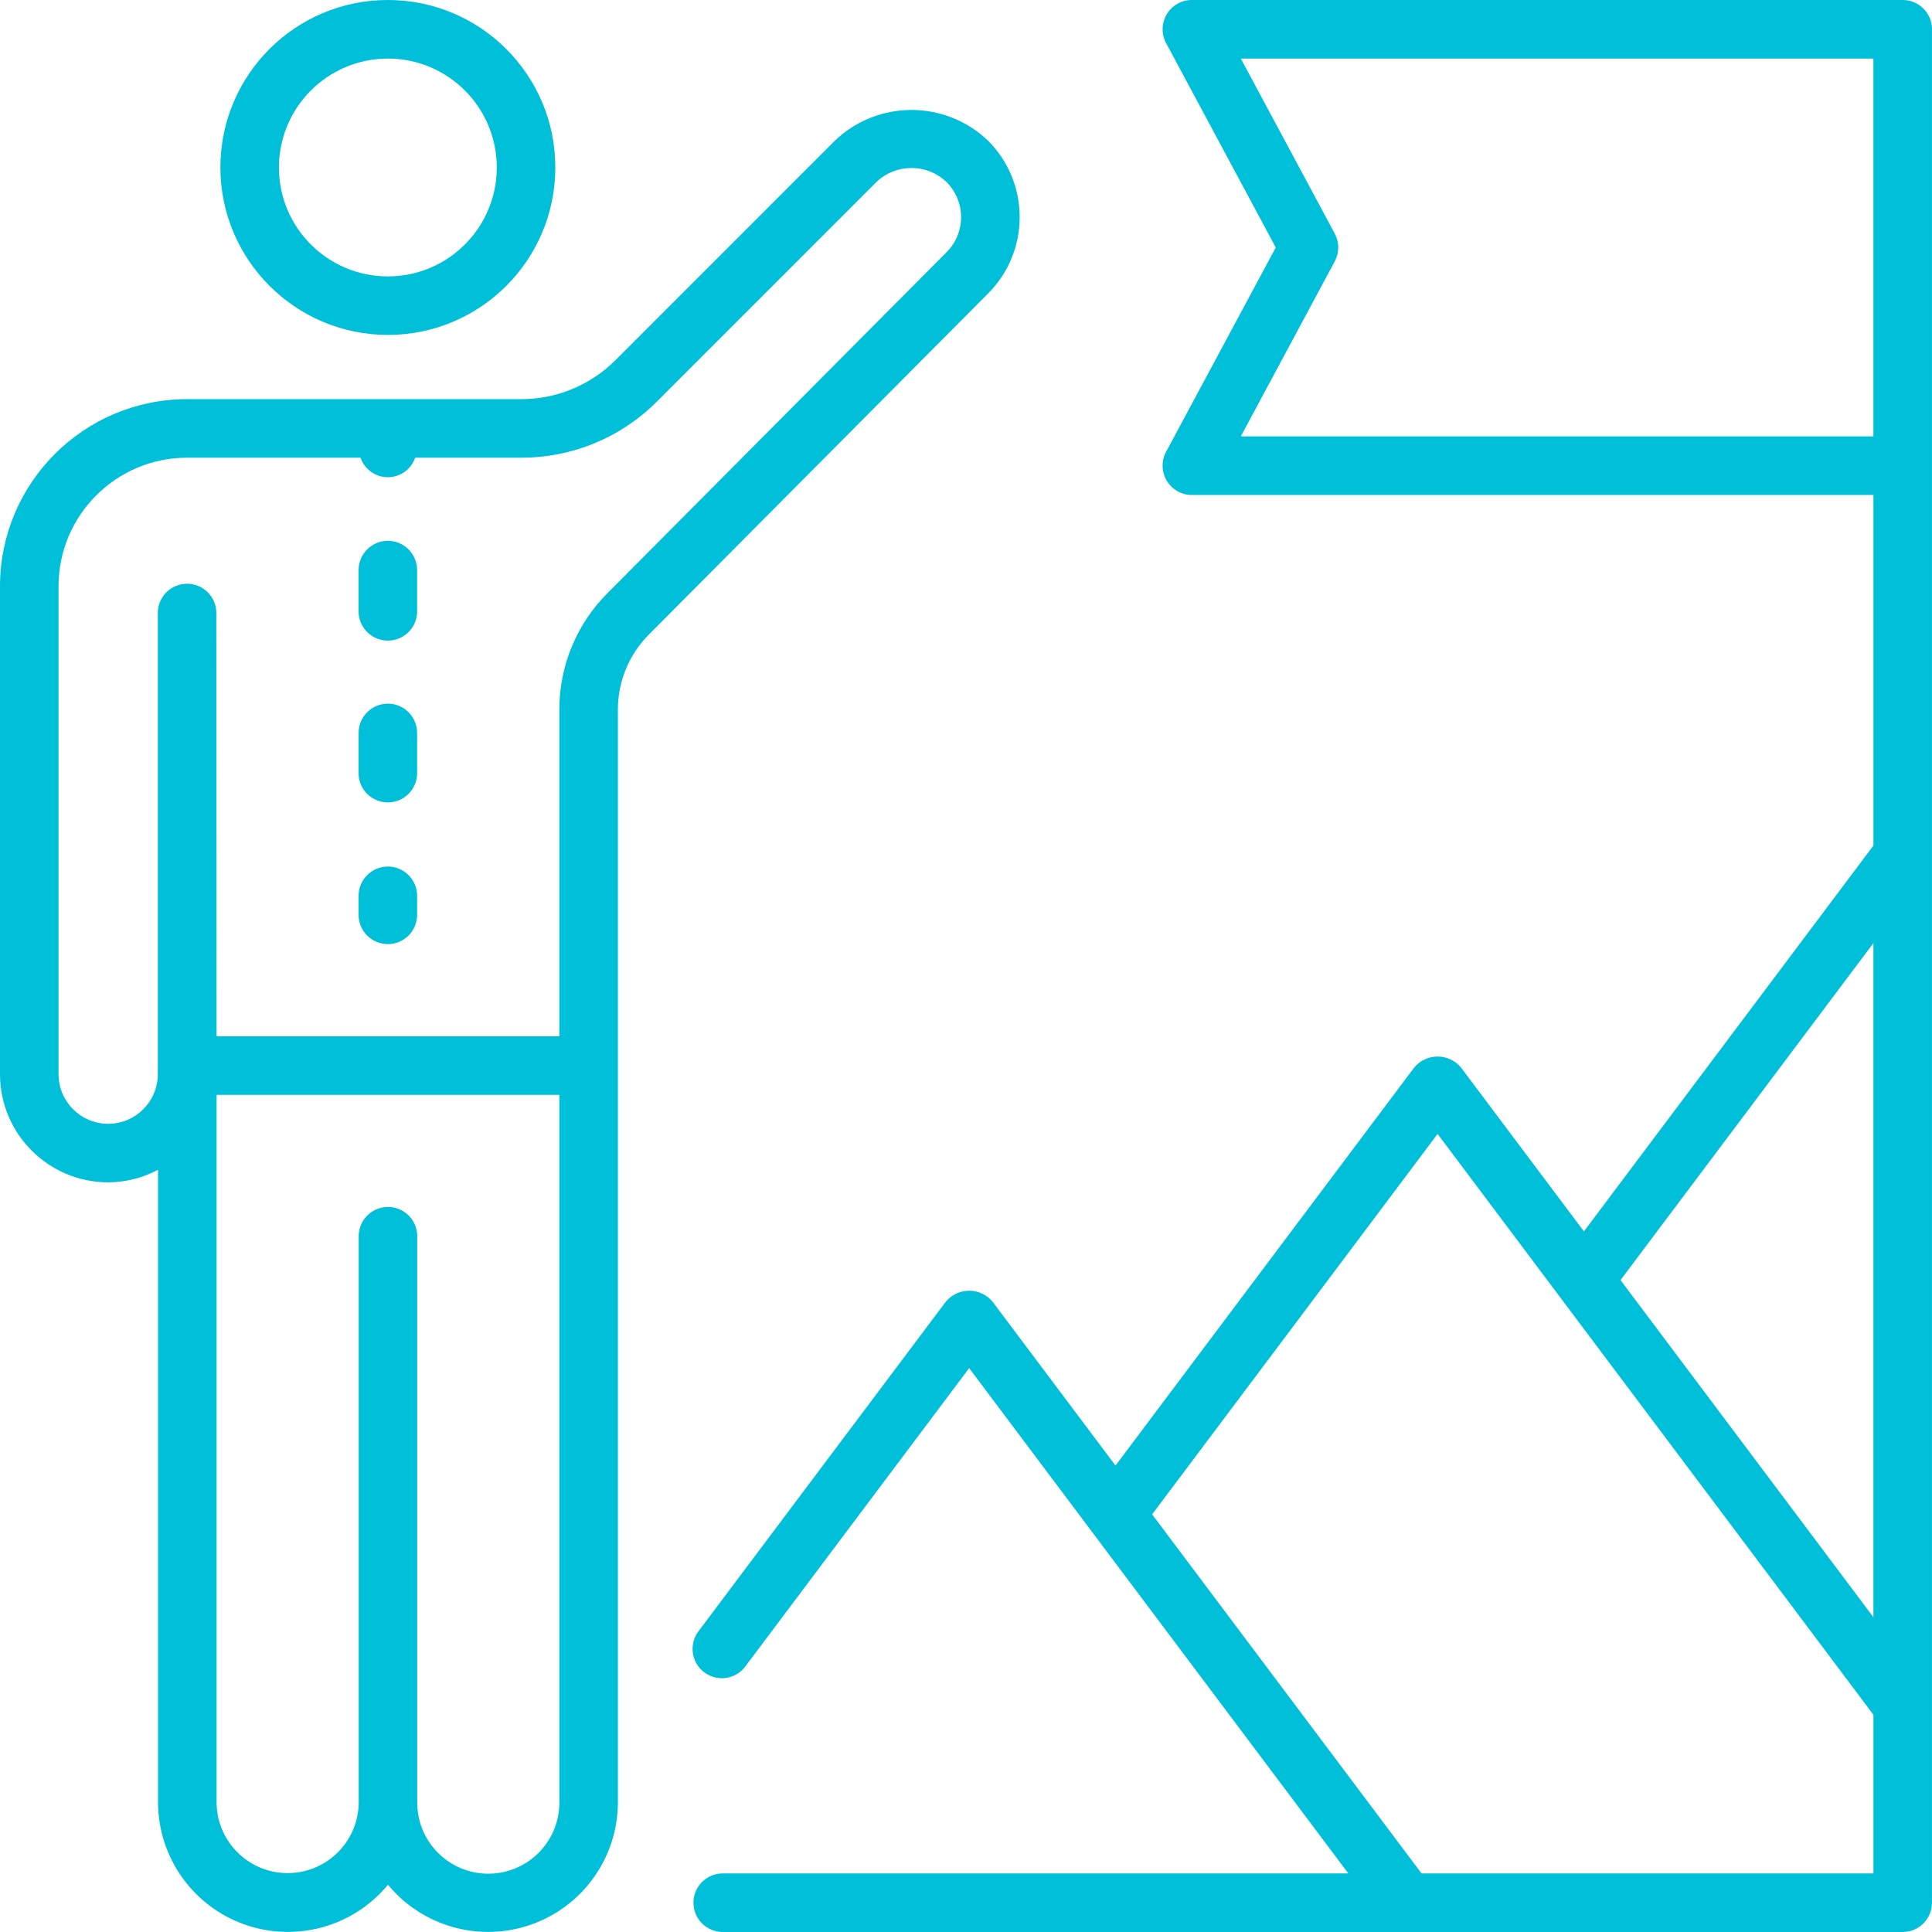
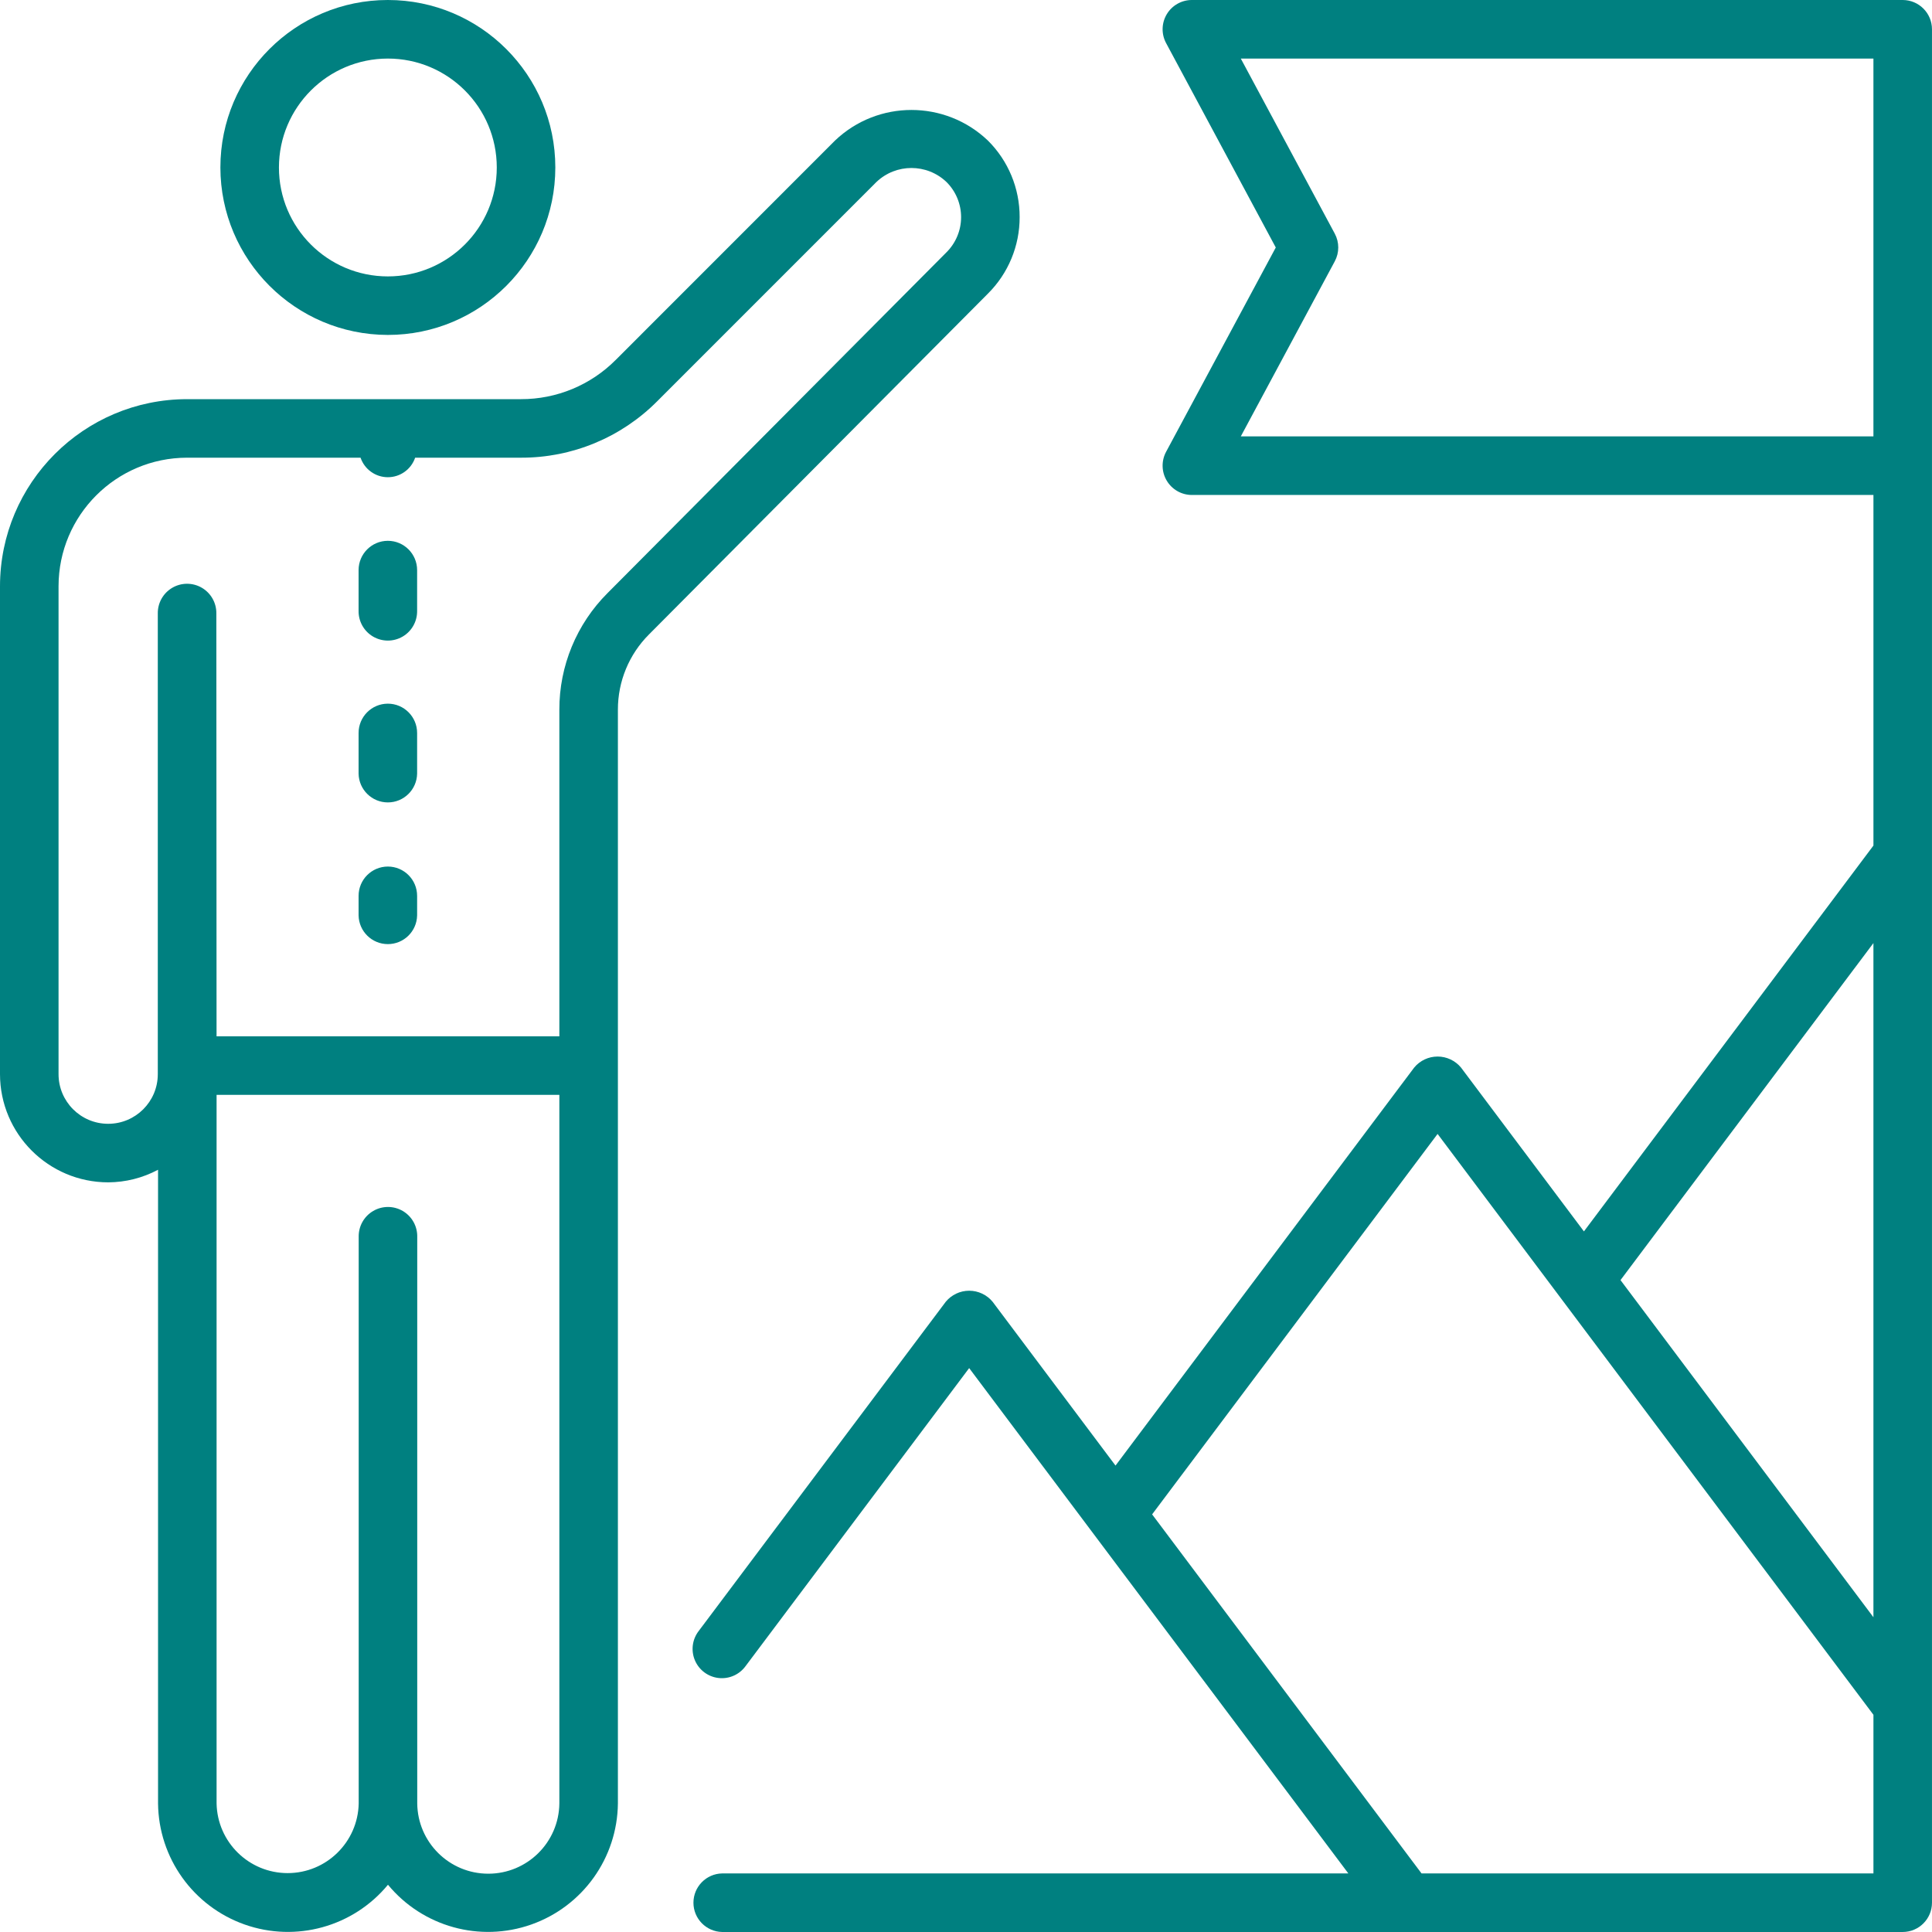
- <svg xmlns="http://www.w3.org/2000/svg" id="Layer_2" data-name="Layer 2" viewBox="0 0 199.421 199.423">
-   <defs>
-     <style>.cls-1{fill:#00bfd8;}</style>
+ <svg xmlns="http://www.w3.org/2000/svg" id="Layer_2" data-name="Layer 2" viewBox="0 0 199.421 199.423" version="1.1">
+   <defs id="defs4">
+     <style id="style2">.cls-1{fill:#00bfd8;}</style>
  </defs>
-   <path class="cls-1" d="M40.033,35.149A17.286,17.286,0,1,0,22.749,17.86,17.306,17.306,0,0,0,40.033,35.149Zm0-28.527A11.243,11.243,0,1,1,28.792,17.86,11.253,11.253,0,0,1,40.033,6.622Z" transform="translate(0 -0.577)" />
-   <path class="cls-1" d="M40.035,56.4a3.024,3.024,0,0,0-3.021,3.023v4.2a3.021,3.021,0,1,0,6.041,0v-4.2A3.023,3.023,0,0,0,40.035,56.4Z" transform="translate(0 -0.577)" />
-   <path class="cls-1" d="M40.035,73.21a3.024,3.024,0,0,0-3.021,3.027v4.2a3.021,3.021,0,0,0,6.041,0v-4.2A3.024,3.024,0,0,0,40.035,73.21Z" transform="translate(0 -0.577)" />
-   <path class="cls-1" d="M40.035,90.023a3.024,3.024,0,0,0-3.021,3.027v2.013a3.021,3.021,0,0,0,6.041,0V93.05A3.024,3.024,0,0,0,40.035,90.023Z" transform="translate(0 -0.577)" />
-   <path class="cls-1" d="M105.248,22.989a11.093,11.093,0,0,0-3.272-7.9,11.437,11.437,0,0,0-15.789,0L63.559,37.725a13.746,13.746,0,0,1-9.782,4.053H19.308A19.329,19.329,0,0,0,0,61.087v50.367A11.179,11.179,0,0,0,11.166,122.62a11.035,11.035,0,0,0,5.148-1.3v65.411a13.4,13.4,0,0,0,23.733,8.391,13.4,13.4,0,0,0,23.733-8.391V73.835a10.949,10.949,0,0,1,3.212-7.774l34.984-35.177A11.093,11.093,0,0,0,105.248,22.989ZM57.737,186.733a7.335,7.335,0,0,1-14.669,0V128.239a3.022,3.022,0,1,0-6.043,0v58.494a7.336,7.336,0,0,1-14.669,0V113.588H57.737v73.144ZM97.7,26.616L62.707,61.8a16.956,16.956,0,0,0-4.97,12.038v33.712H22.353L22.331,63.911a3.022,3.022,0,1,0-6.043,0v47.543a5.122,5.122,0,0,1-10.245,0V61.087A13.281,13.281,0,0,1,19.308,47.82H37.217a2.977,2.977,0,0,0,5.635,0H53.777A19.741,19.741,0,0,0,67.833,42L90.459,19.37a5.242,5.242,0,0,1,7.244,0A5.116,5.116,0,0,1,97.7,26.616Z" transform="translate(0 -0.577)" />
-   <path class="cls-1" d="M196.4,0.577H123.027a3.019,3.019,0,0,0-2.662,4.447l11.322,21.1-11.322,21.09a3.025,3.025,0,0,0,2.662,4.455h70.351V87.857l-29.884,39.826-12.687-16.911a3.136,3.136,0,0,0-4.834,0l-30.829,41.084-12.687-16.911a3.136,3.136,0,0,0-4.834,0L72.128,168.921a3.023,3.023,0,1,0,4.836,3.627l23.074-30.754,39.139,52.16H74.546a3.023,3.023,0,0,0,0,6.045H196.4a3.023,3.023,0,0,0,3.021-3.023V3.6A3.023,3.023,0,0,0,196.4.577Zm-3.023,193.378H146.733l-27.81-37.063,29.466-39.27,44.989,59.958v16.375Zm0-26.445-26.107-34.8,26.107-34.787v69.583Zm0-121.889h-65.3l9.7-18.071a3.021,3.021,0,0,0,0-2.856l-9.7-18.071h65.3v39Z" transform="translate(0 -0.577)" />
+   <path class="cls-1" d="M40.033,35.149A17.286,17.286,0,1,0,22.749,17.86,17.306,17.306,0,0,0,40.033,35.149Zm0-28.527A11.243,11.243,0,1,1,28.792,17.86,11.253,11.253,0,0,1,40.033,6.622Z" transform="translate(0 -0.577)" id="path8" style="fill:#008080;fill-opacity:1" />
+   <path class="cls-1" d="M40.035,56.4a3.024,3.024,0,0,0-3.021,3.023v4.2a3.021,3.021,0,1,0,6.041,0v-4.2A3.023,3.023,0,0,0,40.035,56.4Z" transform="translate(0 -0.577)" id="path10" style="fill:#008080;fill-opacity:1" />
+   <path class="cls-1" d="M40.035,73.21a3.024,3.024,0,0,0-3.021,3.027v4.2a3.021,3.021,0,0,0,6.041,0v-4.2A3.024,3.024,0,0,0,40.035,73.21Z" transform="translate(0 -0.577)" id="path12" style="fill:#008080;fill-opacity:1" />
+   <path class="cls-1" d="M40.035,90.023a3.024,3.024,0,0,0-3.021,3.027v2.013a3.021,3.021,0,0,0,6.041,0V93.05A3.024,3.024,0,0,0,40.035,90.023Z" transform="translate(0 -0.577)" id="path14" style="fill:#008080;fill-opacity:1" />
+   <path class="cls-1" d="M105.248,22.989a11.093,11.093,0,0,0-3.272-7.9,11.437,11.437,0,0,0-15.789,0L63.559,37.725a13.746,13.746,0,0,1-9.782,4.053H19.308A19.329,19.329,0,0,0,0,61.087v50.367A11.179,11.179,0,0,0,11.166,122.62a11.035,11.035,0,0,0,5.148-1.3v65.411a13.4,13.4,0,0,0,23.733,8.391,13.4,13.4,0,0,0,23.733-8.391V73.835a10.949,10.949,0,0,1,3.212-7.774l34.984-35.177A11.093,11.093,0,0,0,105.248,22.989ZM57.737,186.733a7.335,7.335,0,0,1-14.669,0V128.239a3.022,3.022,0,1,0-6.043,0v58.494a7.336,7.336,0,0,1-14.669,0V113.588H57.737v73.144ZM97.7,26.616L62.707,61.8a16.956,16.956,0,0,0-4.97,12.038v33.712H22.353L22.331,63.911a3.022,3.022,0,1,0-6.043,0v47.543a5.122,5.122,0,0,1-10.245,0V61.087A13.281,13.281,0,0,1,19.308,47.82H37.217a2.977,2.977,0,0,0,5.635,0H53.777A19.741,19.741,0,0,0,67.833,42L90.459,19.37a5.242,5.242,0,0,1,7.244,0A5.116,5.116,0,0,1,97.7,26.616Z" transform="translate(0 -0.577)" id="path16" style="fill:#008080;fill-opacity:1" />
+   <path class="cls-1" d="M196.4,0.577H123.027a3.019,3.019,0,0,0-2.662,4.447l11.322,21.1-11.322,21.09a3.025,3.025,0,0,0,2.662,4.455h70.351V87.857l-29.884,39.826-12.687-16.911a3.136,3.136,0,0,0-4.834,0l-30.829,41.084-12.687-16.911a3.136,3.136,0,0,0-4.834,0L72.128,168.921a3.023,3.023,0,1,0,4.836,3.627l23.074-30.754,39.139,52.16H74.546a3.023,3.023,0,0,0,0,6.045H196.4a3.023,3.023,0,0,0,3.021-3.023V3.6A3.023,3.023,0,0,0,196.4.577Zm-3.023,193.378H146.733l-27.81-37.063,29.466-39.27,44.989,59.958v16.375Zm0-26.445-26.107-34.8,26.107-34.787v69.583Zm0-121.889h-65.3l9.7-18.071a3.021,3.021,0,0,0,0-2.856l-9.7-18.071h65.3v39Z" transform="translate(0 -0.577)" id="path18" style="fill:#008080;fill-opacity:1" />
</svg>
